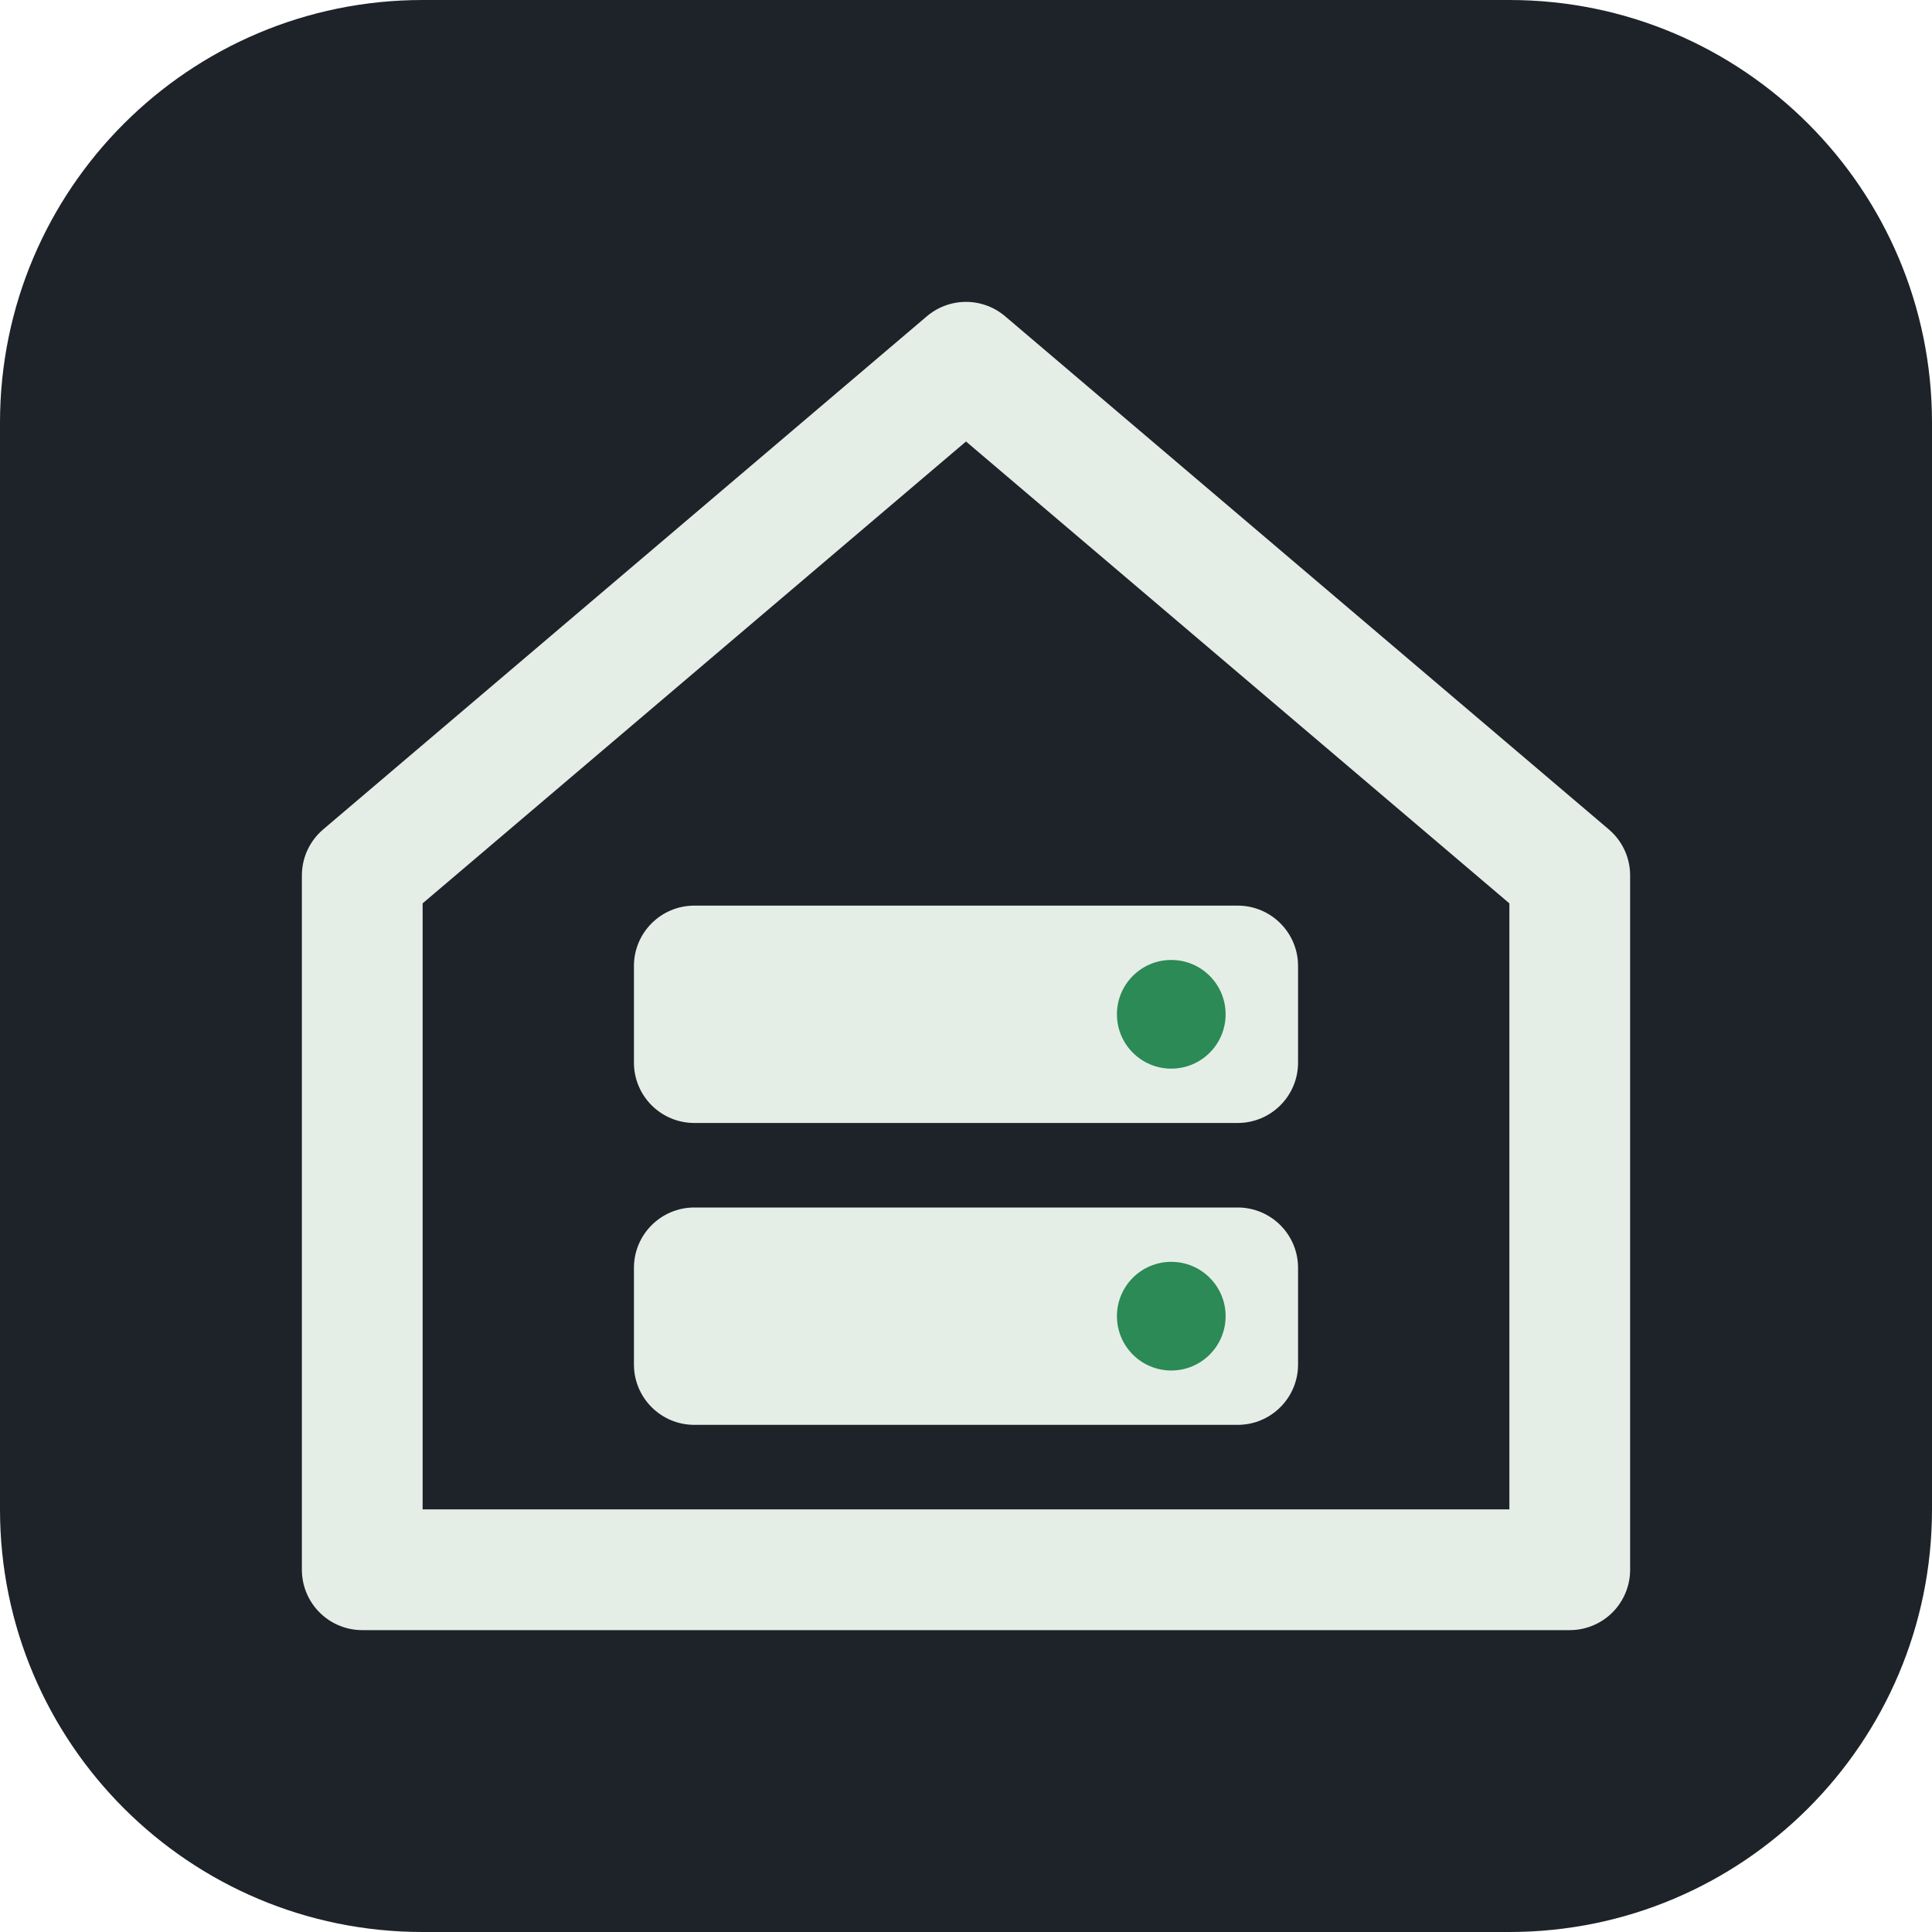
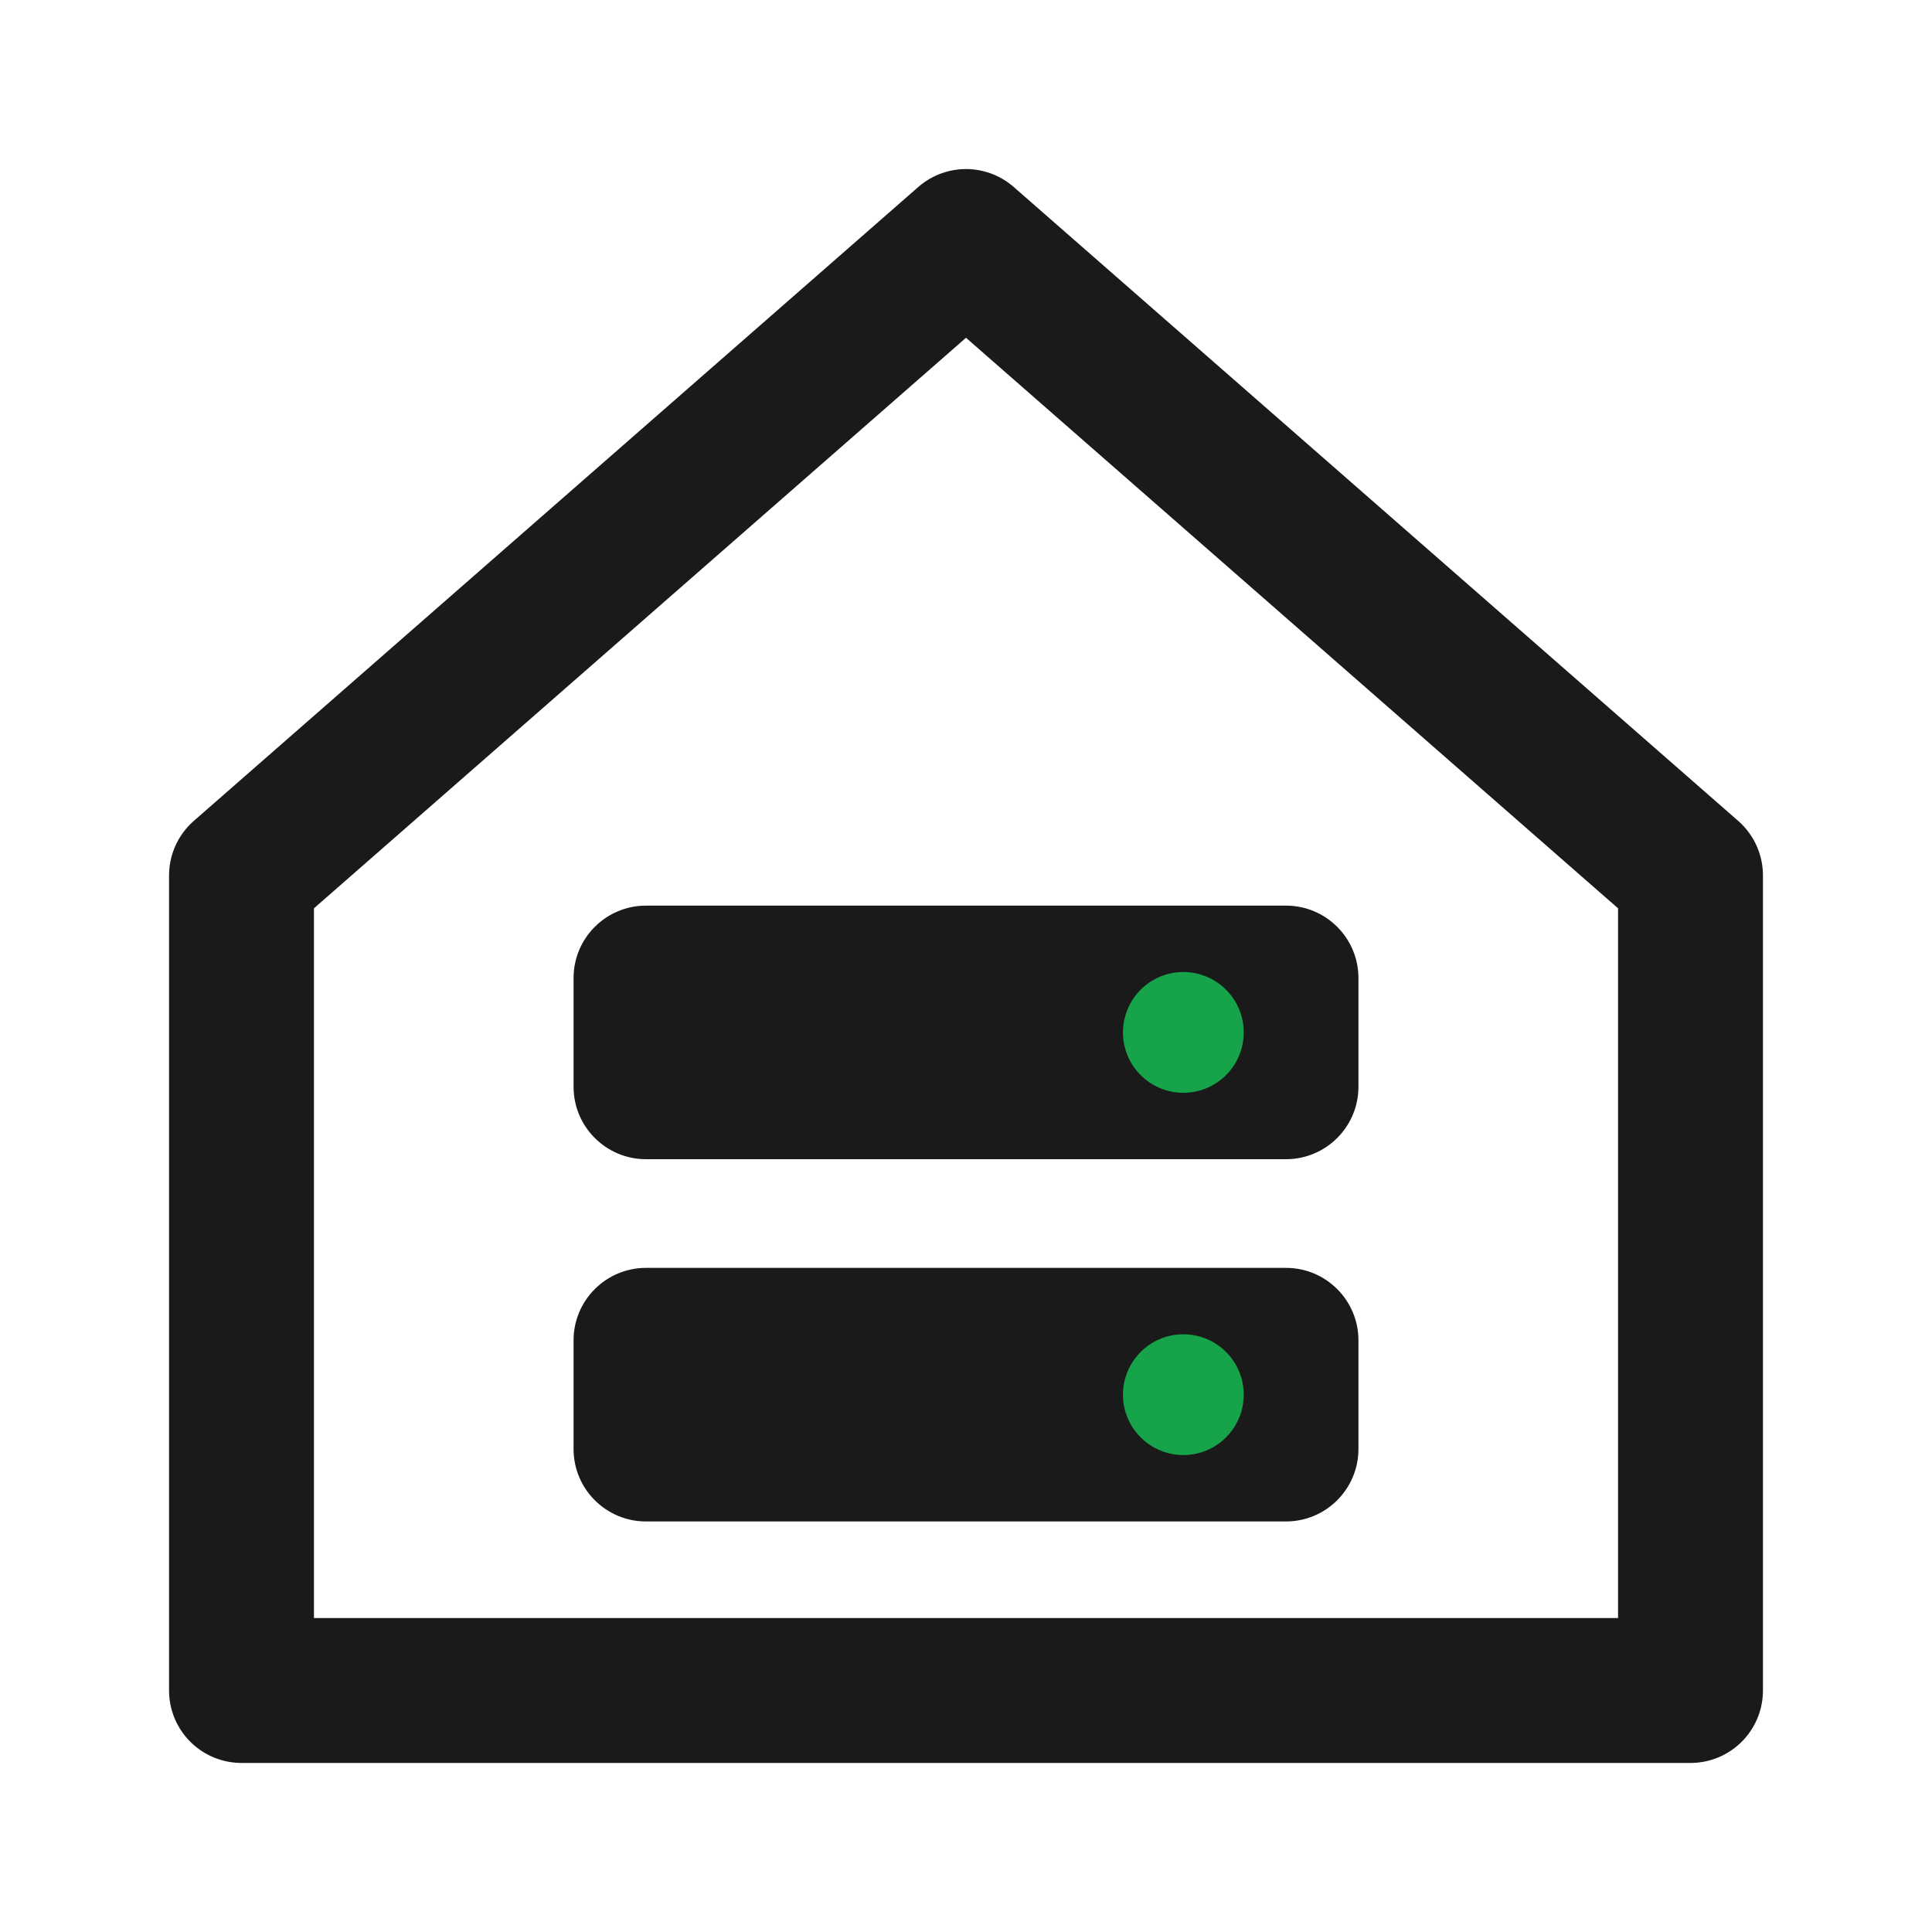
<svg xmlns="http://www.w3.org/2000/svg" viewBox="0 0 32 32">
-   <rect width="32" height="32" rx="7" fill="#1d2329" />
-   <path d="M6 14.5 16 6l10 8.5V26H6z" fill="none" stroke="#e4eee6" stroke-width="2" stroke-linejoin="round" />
-   <rect x="10.5" y="15" width="11" height="3.6" rx="1" fill="#e4eee6" />
-   <rect x="10.5" y="20" width="11" height="3.6" rx="1" fill="#e4eee6" />
-   <circle cx="19.4" cy="16.8" r="0.9" fill="#2b8a55" />
-   <circle cx="19.4" cy="21.8" r="0.9" fill="#2b8a55" />
+   <style>
+     .s { stroke: #1a1a1a; fill: none; }
+     .f { fill: #1a1a1a; }
+     @media (prefers-color-scheme: dark) {
+       .s { stroke: #f2f2f2; }
+       .f { fill: #f2f2f2; }
+     }
+   </style>
+   <path class="s" d="M4 14.5 16 4l12 10.5V28H4z" stroke-width="2.4" stroke-linejoin="round" />
+   <rect class="f" x="9.5" y="15" width="13" height="4.2" rx="1.2" />
+   <rect class="f" x="9.5" y="21" width="13" height="4.2" rx="1.2" />
+   <circle cx="19.6" cy="17.1" r="1" fill="#16a34a" />
+   <circle cx="19.6" cy="23.1" r="1" fill="#16a34a" />
</svg>
